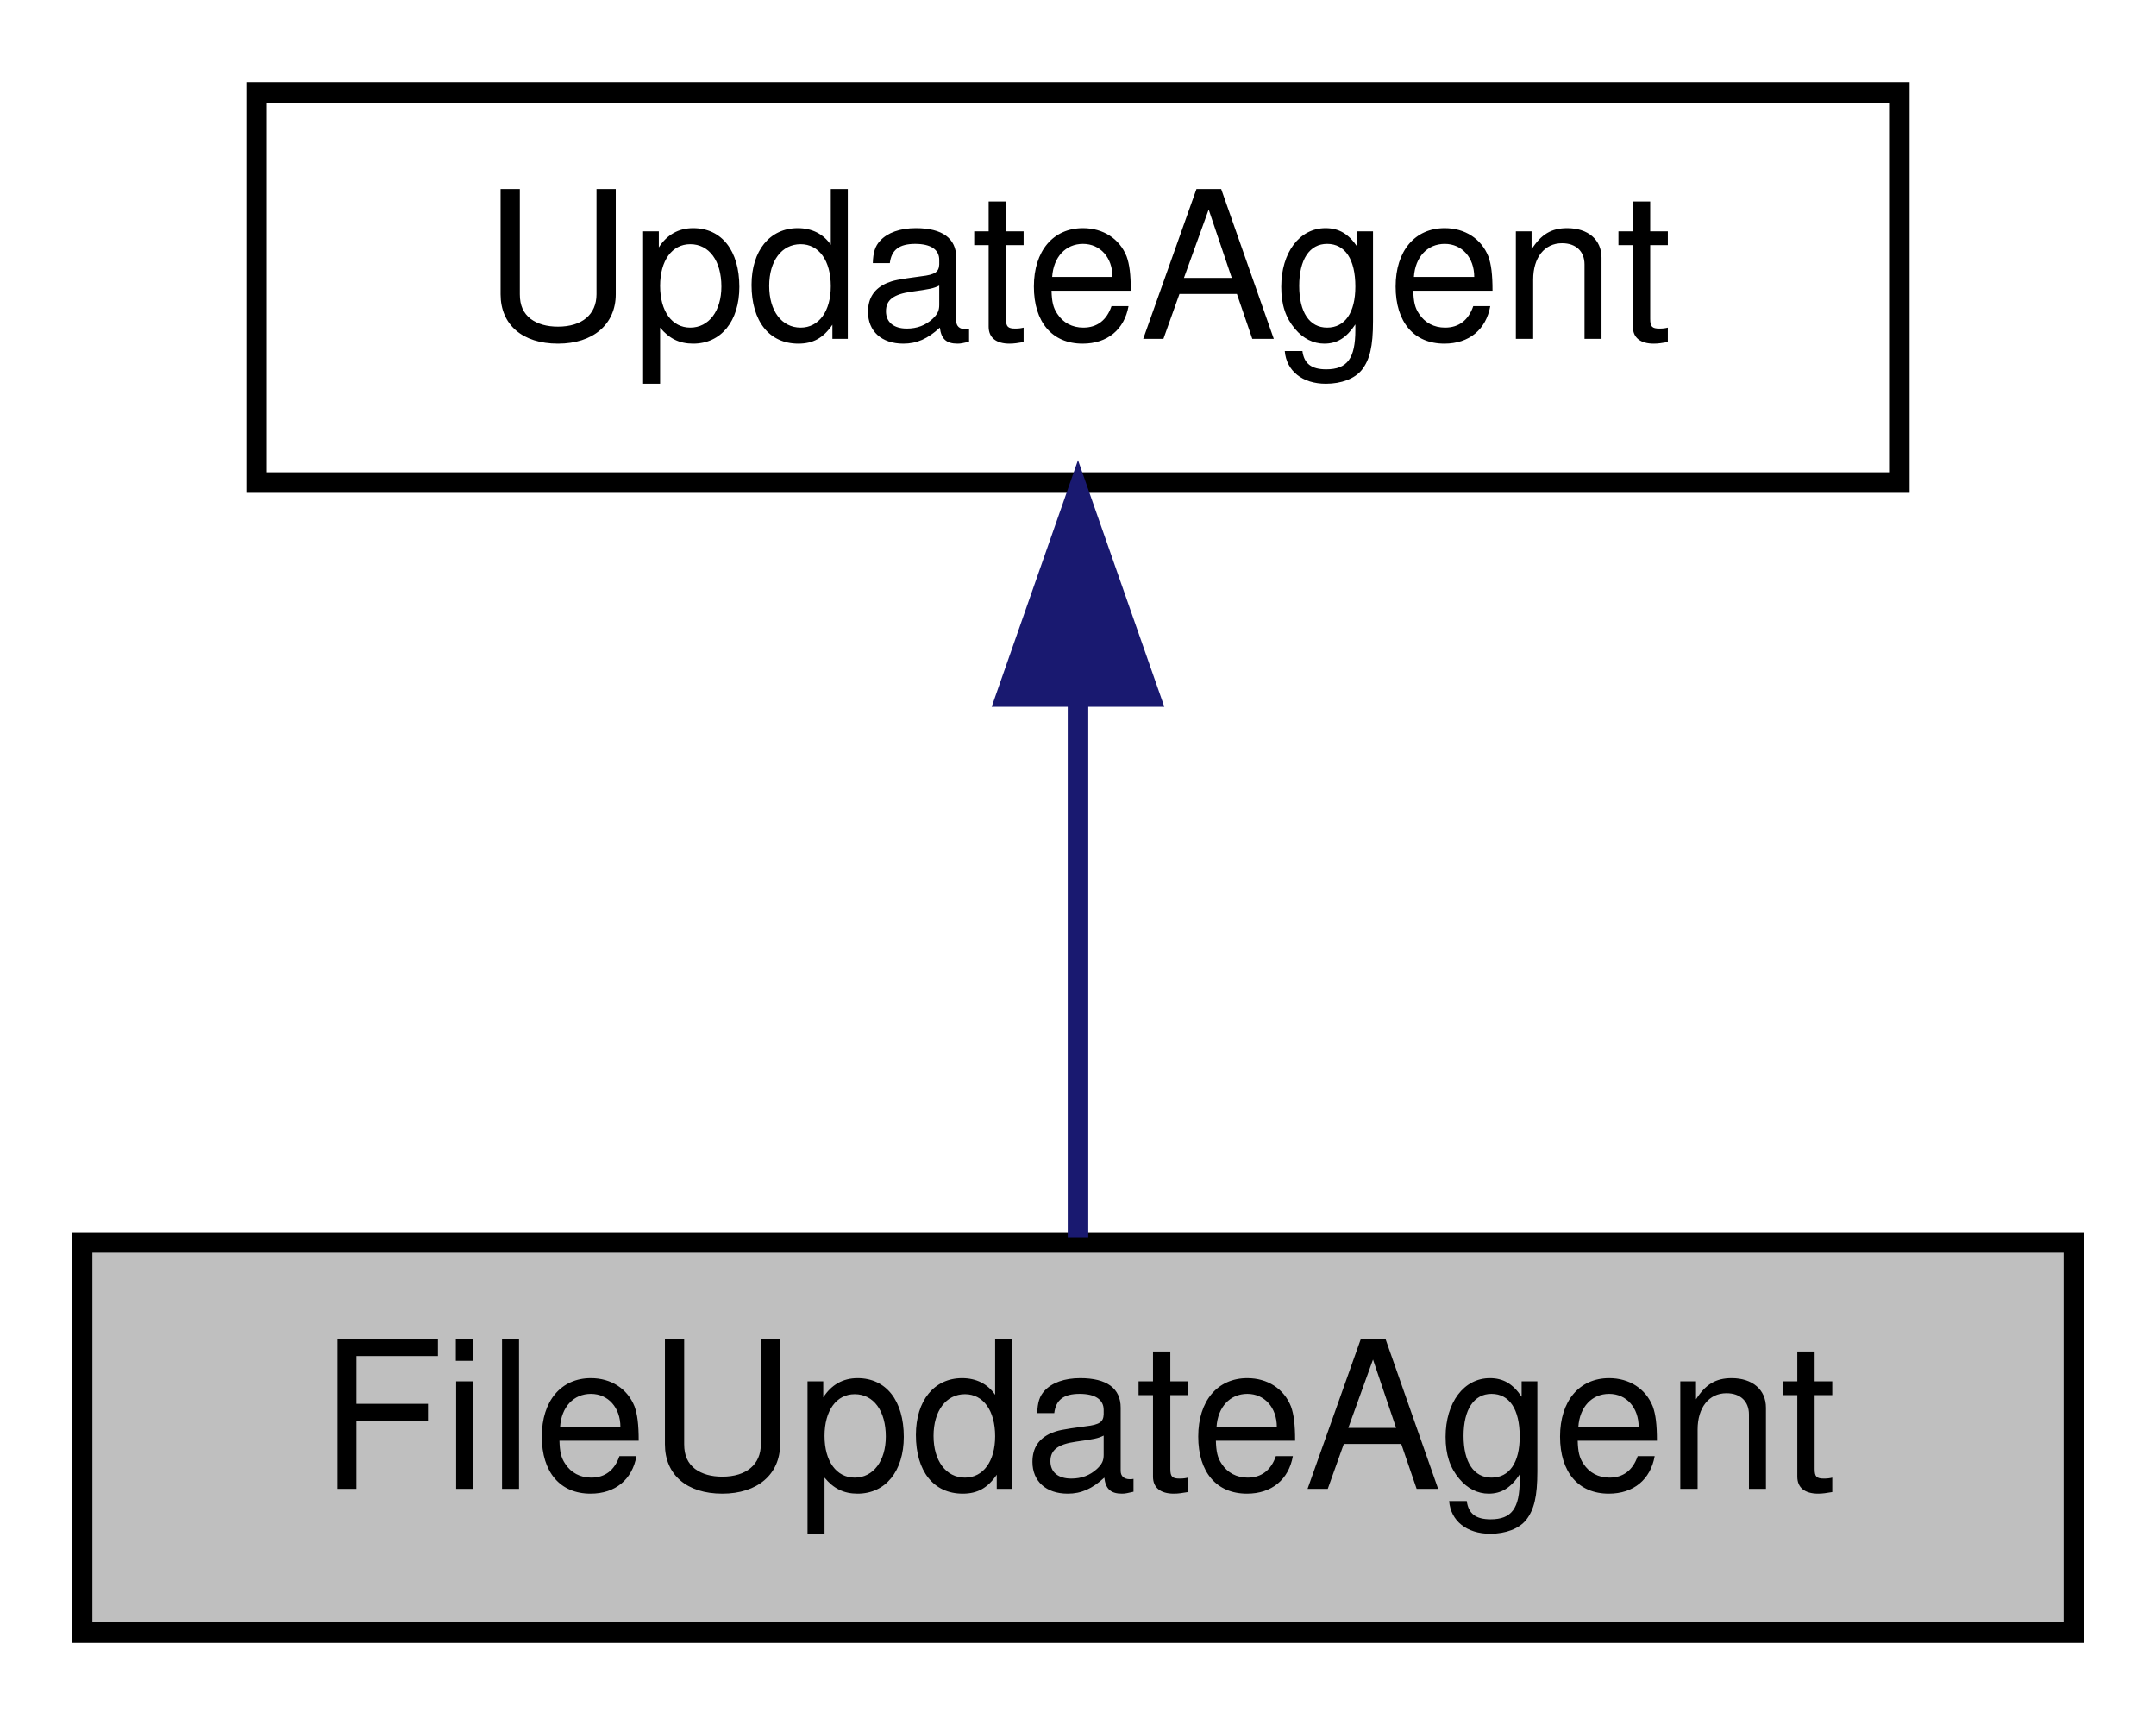
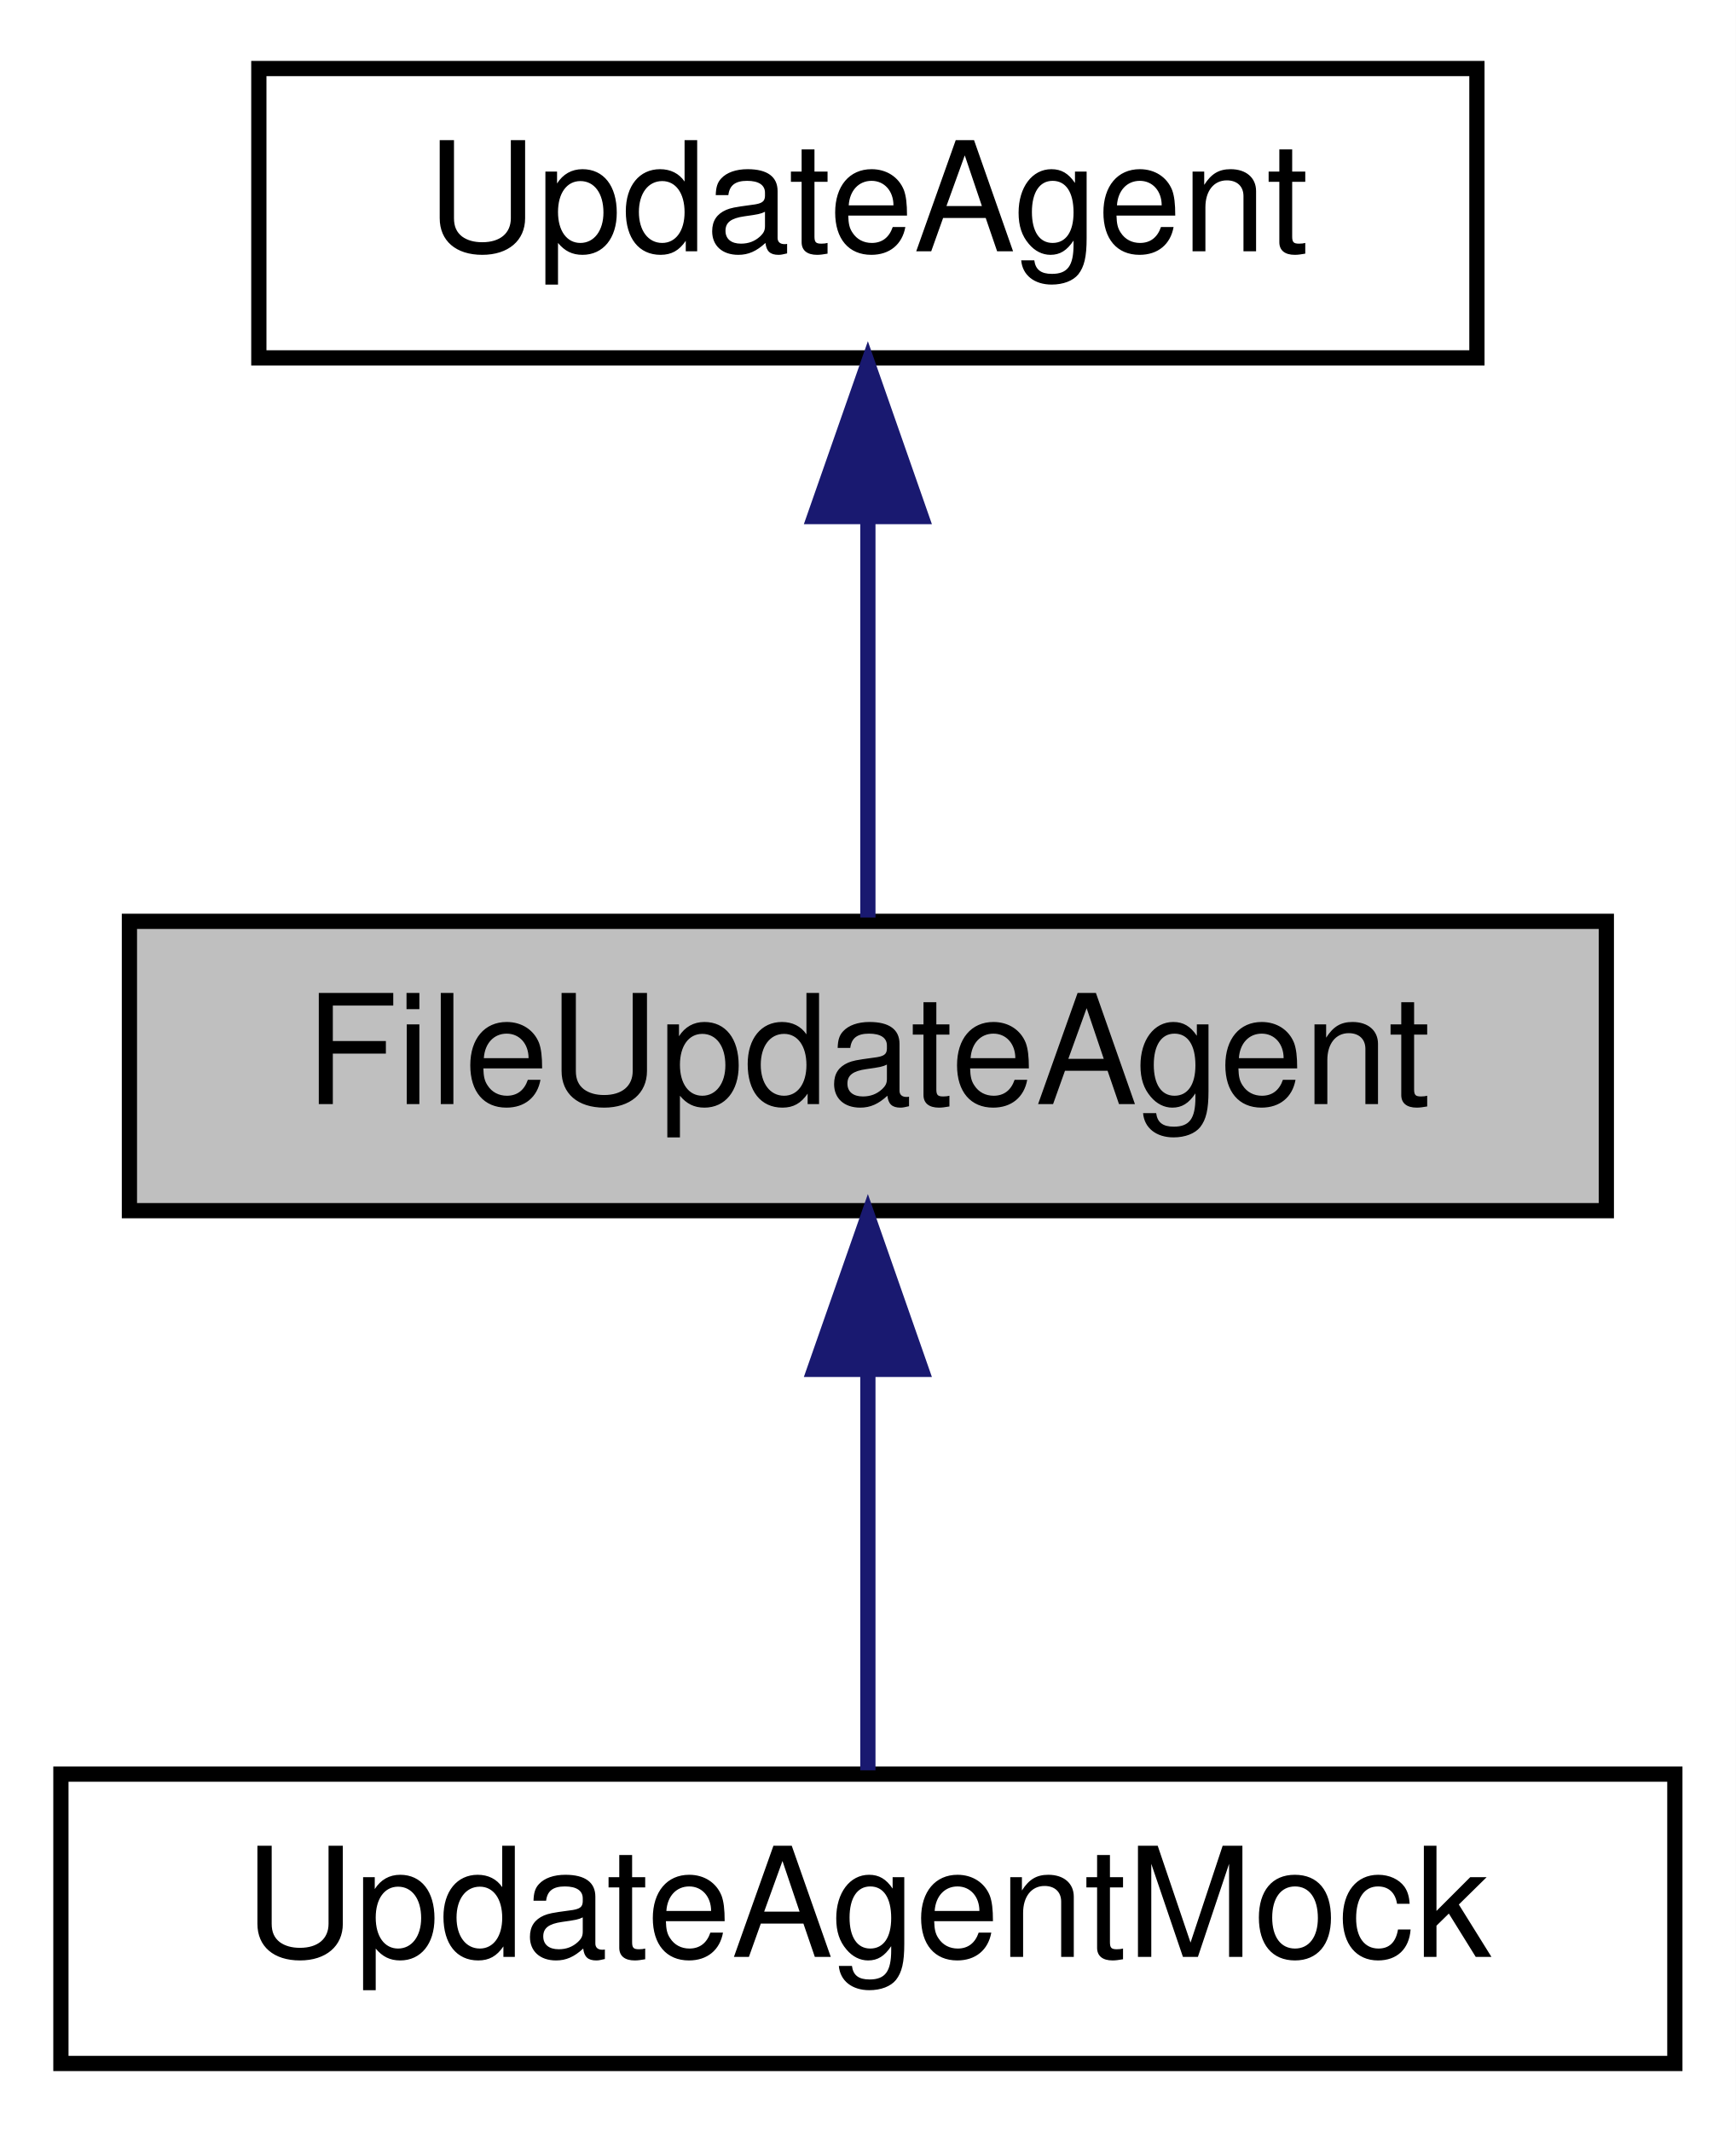
- <svg xmlns="http://www.w3.org/2000/svg" xmlns:xlink="http://www.w3.org/1999/xlink" width="105pt" height="84pt" viewBox="0.00 0.00 105.00 84.00">
-   <g id="graph0" class="graph" transform="scale(1 1) rotate(0) translate(4 80)">
-     <polygon fill="white" stroke="transparent" points="-4,4 -4,-80 101,-80 101,4 -4,4" />
+ <svg xmlns="http://www.w3.org/2000/svg" xmlns:xlink="http://www.w3.org/1999/xlink" width="114pt" height="140pt" viewBox="0.00 0.00 114.00 140.00">
+   <g id="graph0" class="graph" transform="scale(1 1) rotate(0) translate(4 136)">
+     <polygon fill="white" stroke="transparent" points="-4,4 -4,-136 110,-136 110,4 -4,4" />
    <g id="node1" class="node">
      <g id="a_node1">
        <a xlink:title=" ">
-           <polygon fill="#bfbfbf" stroke="black" points="0,-0.5 0,-19.5 97,-19.5 97,-0.5 0,-0.5" />
-           <text text-anchor="middle" x="48.5" y="-7.5" font-family="Helvetica,sans-Serif" font-size="10.00">FileUpdateAgent</text>
+           <polygon fill="#bfbfbf" stroke="black" points="4.5,-56.5 4.5,-75.5 101.5,-75.5 101.5,-56.5 4.5,-56.5" />
+           <text text-anchor="middle" x="53" y="-63.5" font-family="Helvetica,sans-Serif" font-size="10.00">FileUpdateAgent</text>
        </a>
      </g>
+     </g>
+     <g id="node3" class="node">
+       <g id="a_node3">
+         <a xlink:href="class_update_agent_mock.html" target="_top" xlink:title=" ">
+           <polygon fill="white" stroke="black" points="0,-0.5 0,-19.5 106,-19.5 106,-0.5 0,-0.5" />
+           <text text-anchor="middle" x="53" y="-7.5" font-family="Helvetica,sans-Serif" font-size="10.00">UpdateAgentMock</text>
+         </a>
+       </g>
+     </g>
+     <g id="edge2" class="edge">
+       <path fill="none" stroke="midnightblue" d="M53,-45.8C53,-36.91 53,-26.78 53,-19.75" />
+       <polygon fill="midnightblue" stroke="midnightblue" points="49.5,-46.08 53,-56.08 56.5,-46.08 49.5,-46.08" />
    </g>
    <g id="node2" class="node">
      <g id="a_node2">
        <a xlink:href="class_update_agent.html" target="_top" xlink:title=" ">
-           <polygon fill="white" stroke="black" points="8.5,-56.5 8.5,-75.5 88.5,-75.5 88.5,-56.5 8.5,-56.5" />
-           <text text-anchor="middle" x="48.5" y="-63.5" font-family="Helvetica,sans-Serif" font-size="10.00">UpdateAgent</text>
+           <polygon fill="white" stroke="black" points="13,-112.5 13,-131.5 93,-131.5 93,-112.5 13,-112.5" />
+           <text text-anchor="middle" x="53" y="-119.5" font-family="Helvetica,sans-Serif" font-size="10.00">UpdateAgent</text>
        </a>
      </g>
    </g>
    <g id="edge1" class="edge">
-       <path fill="none" stroke="midnightblue" d="M48.5,-45.8C48.5,-36.91 48.5,-26.78 48.5,-19.75" />
-       <polygon fill="midnightblue" stroke="midnightblue" points="45,-46.08 48.5,-56.08 52,-46.08 45,-46.08" />
+       <path fill="none" stroke="midnightblue" d="M53,-101.8C53,-92.91 53,-82.78 53,-75.75" />
+       <polygon fill="midnightblue" stroke="midnightblue" points="49.5,-102.08 53,-112.08 56.5,-102.08 49.5,-102.08" />
    </g>
  </g>
</svg>
